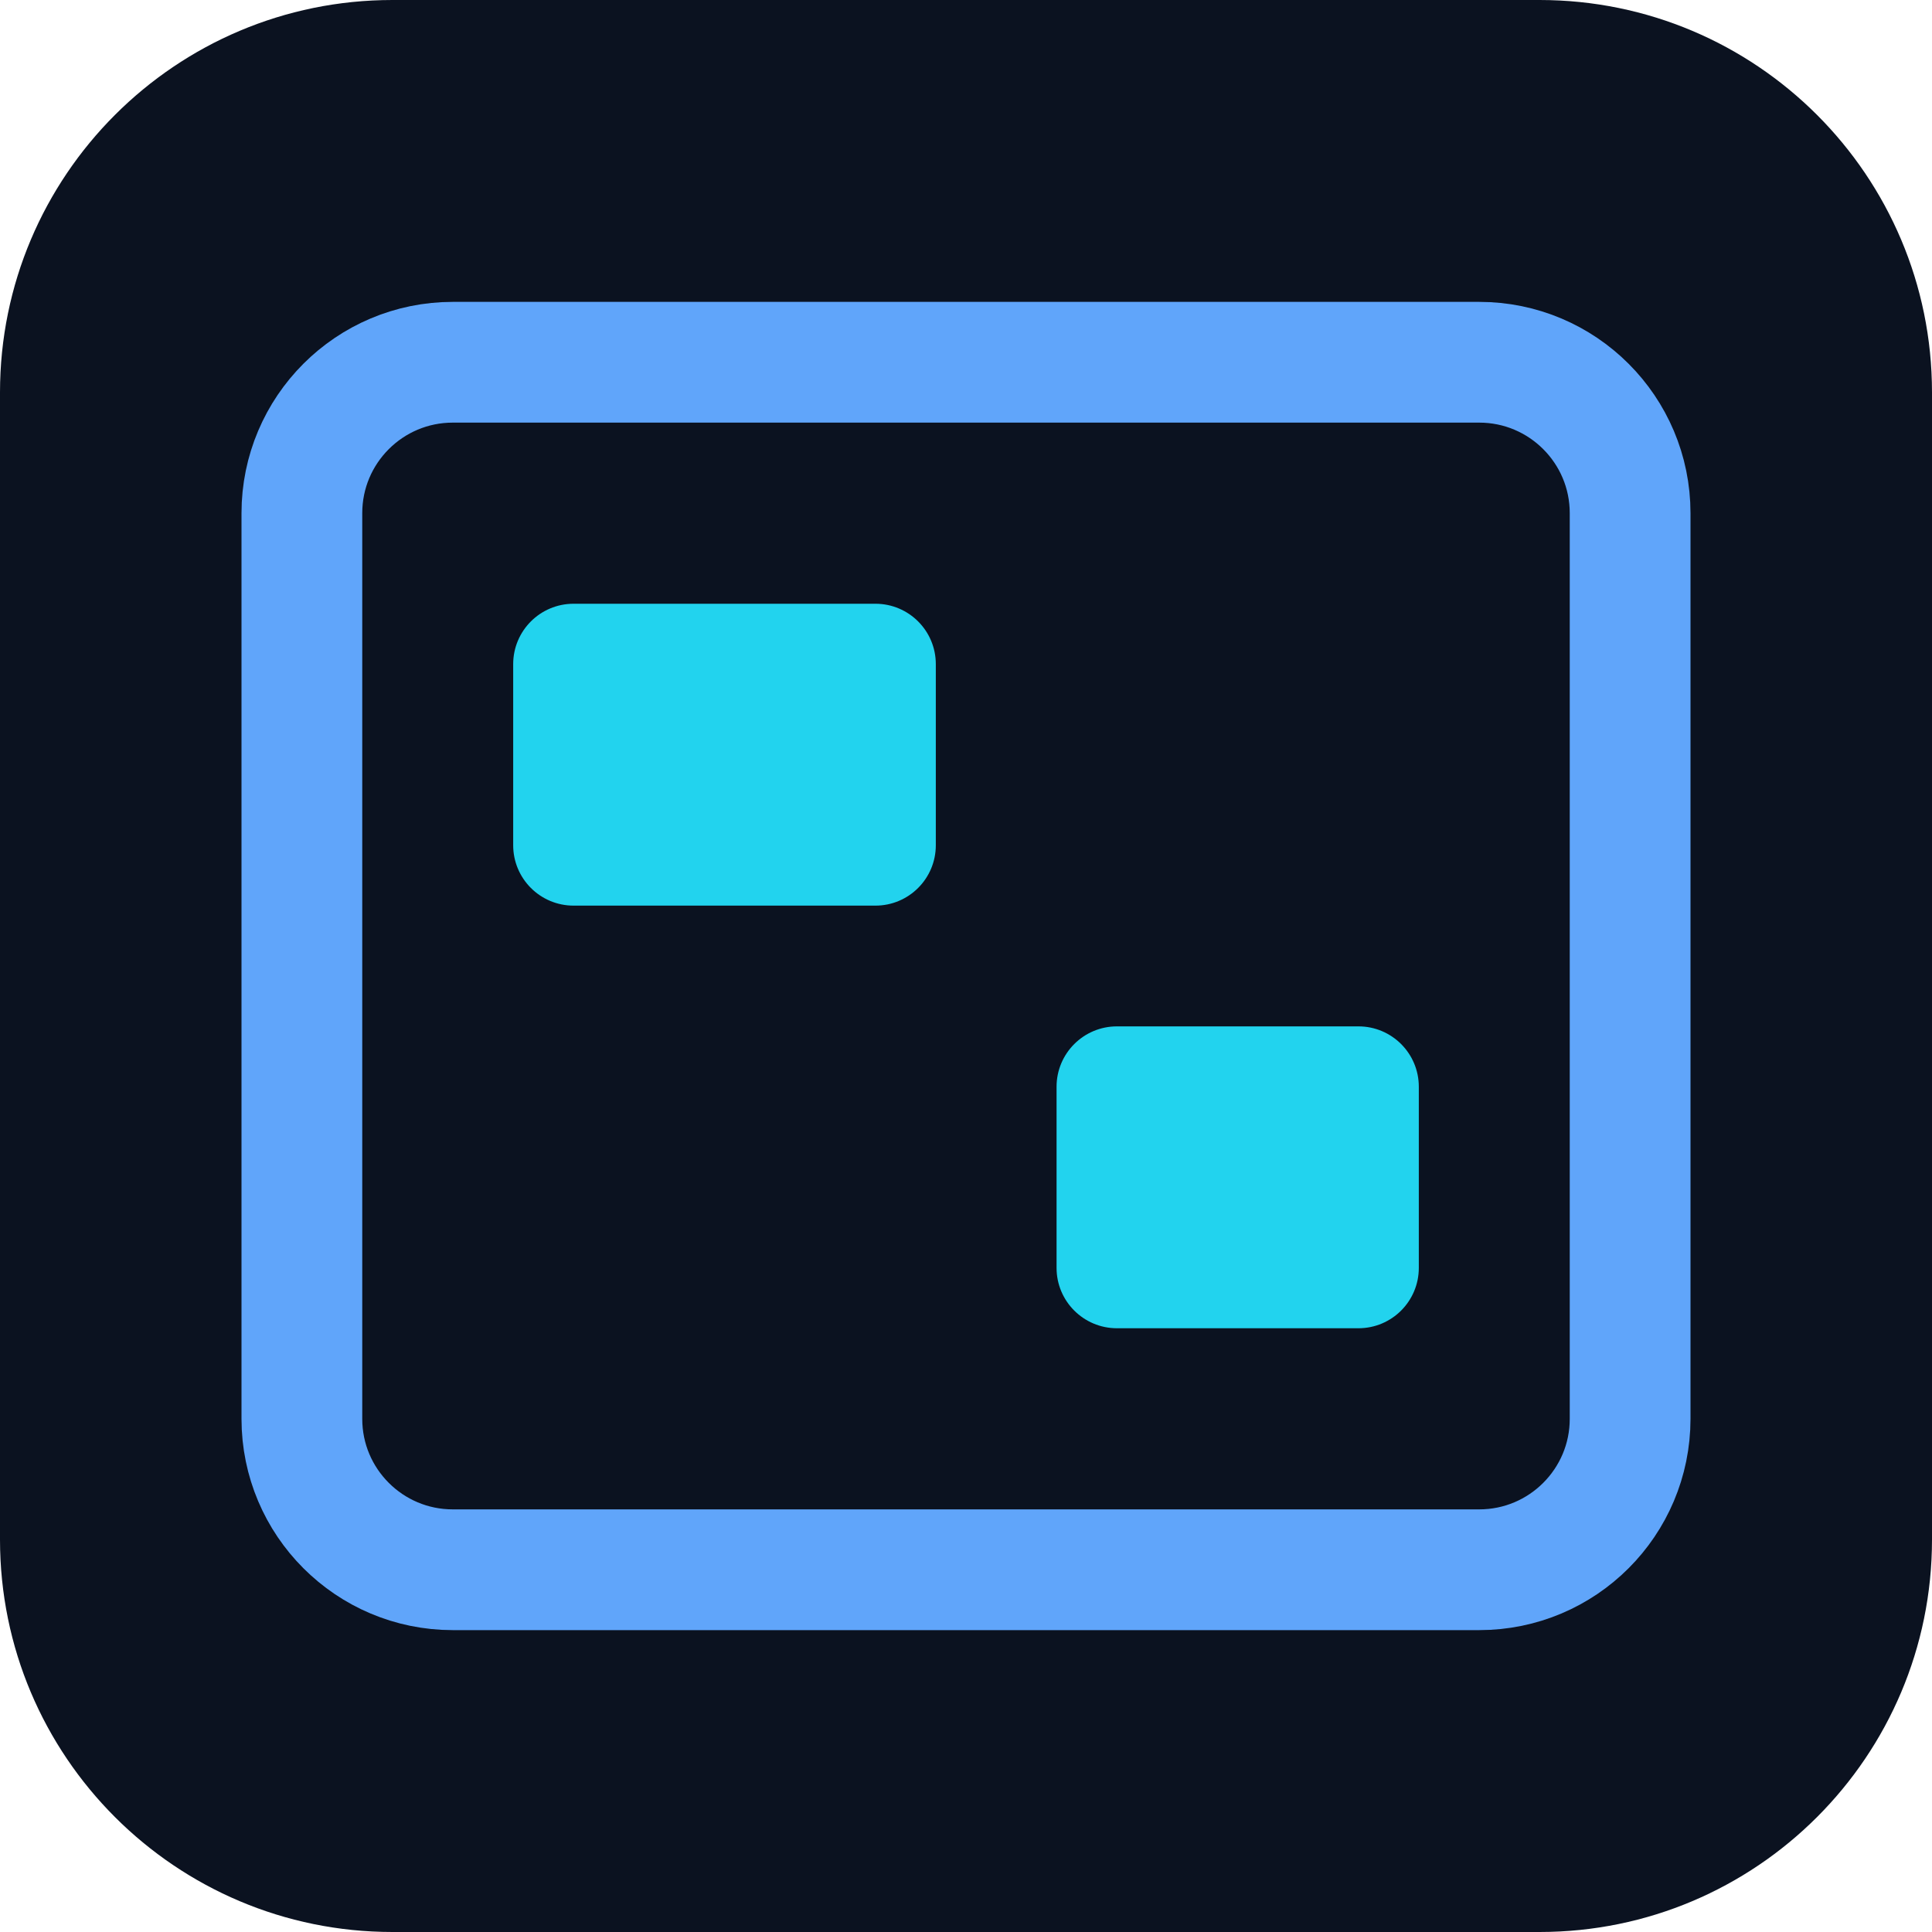
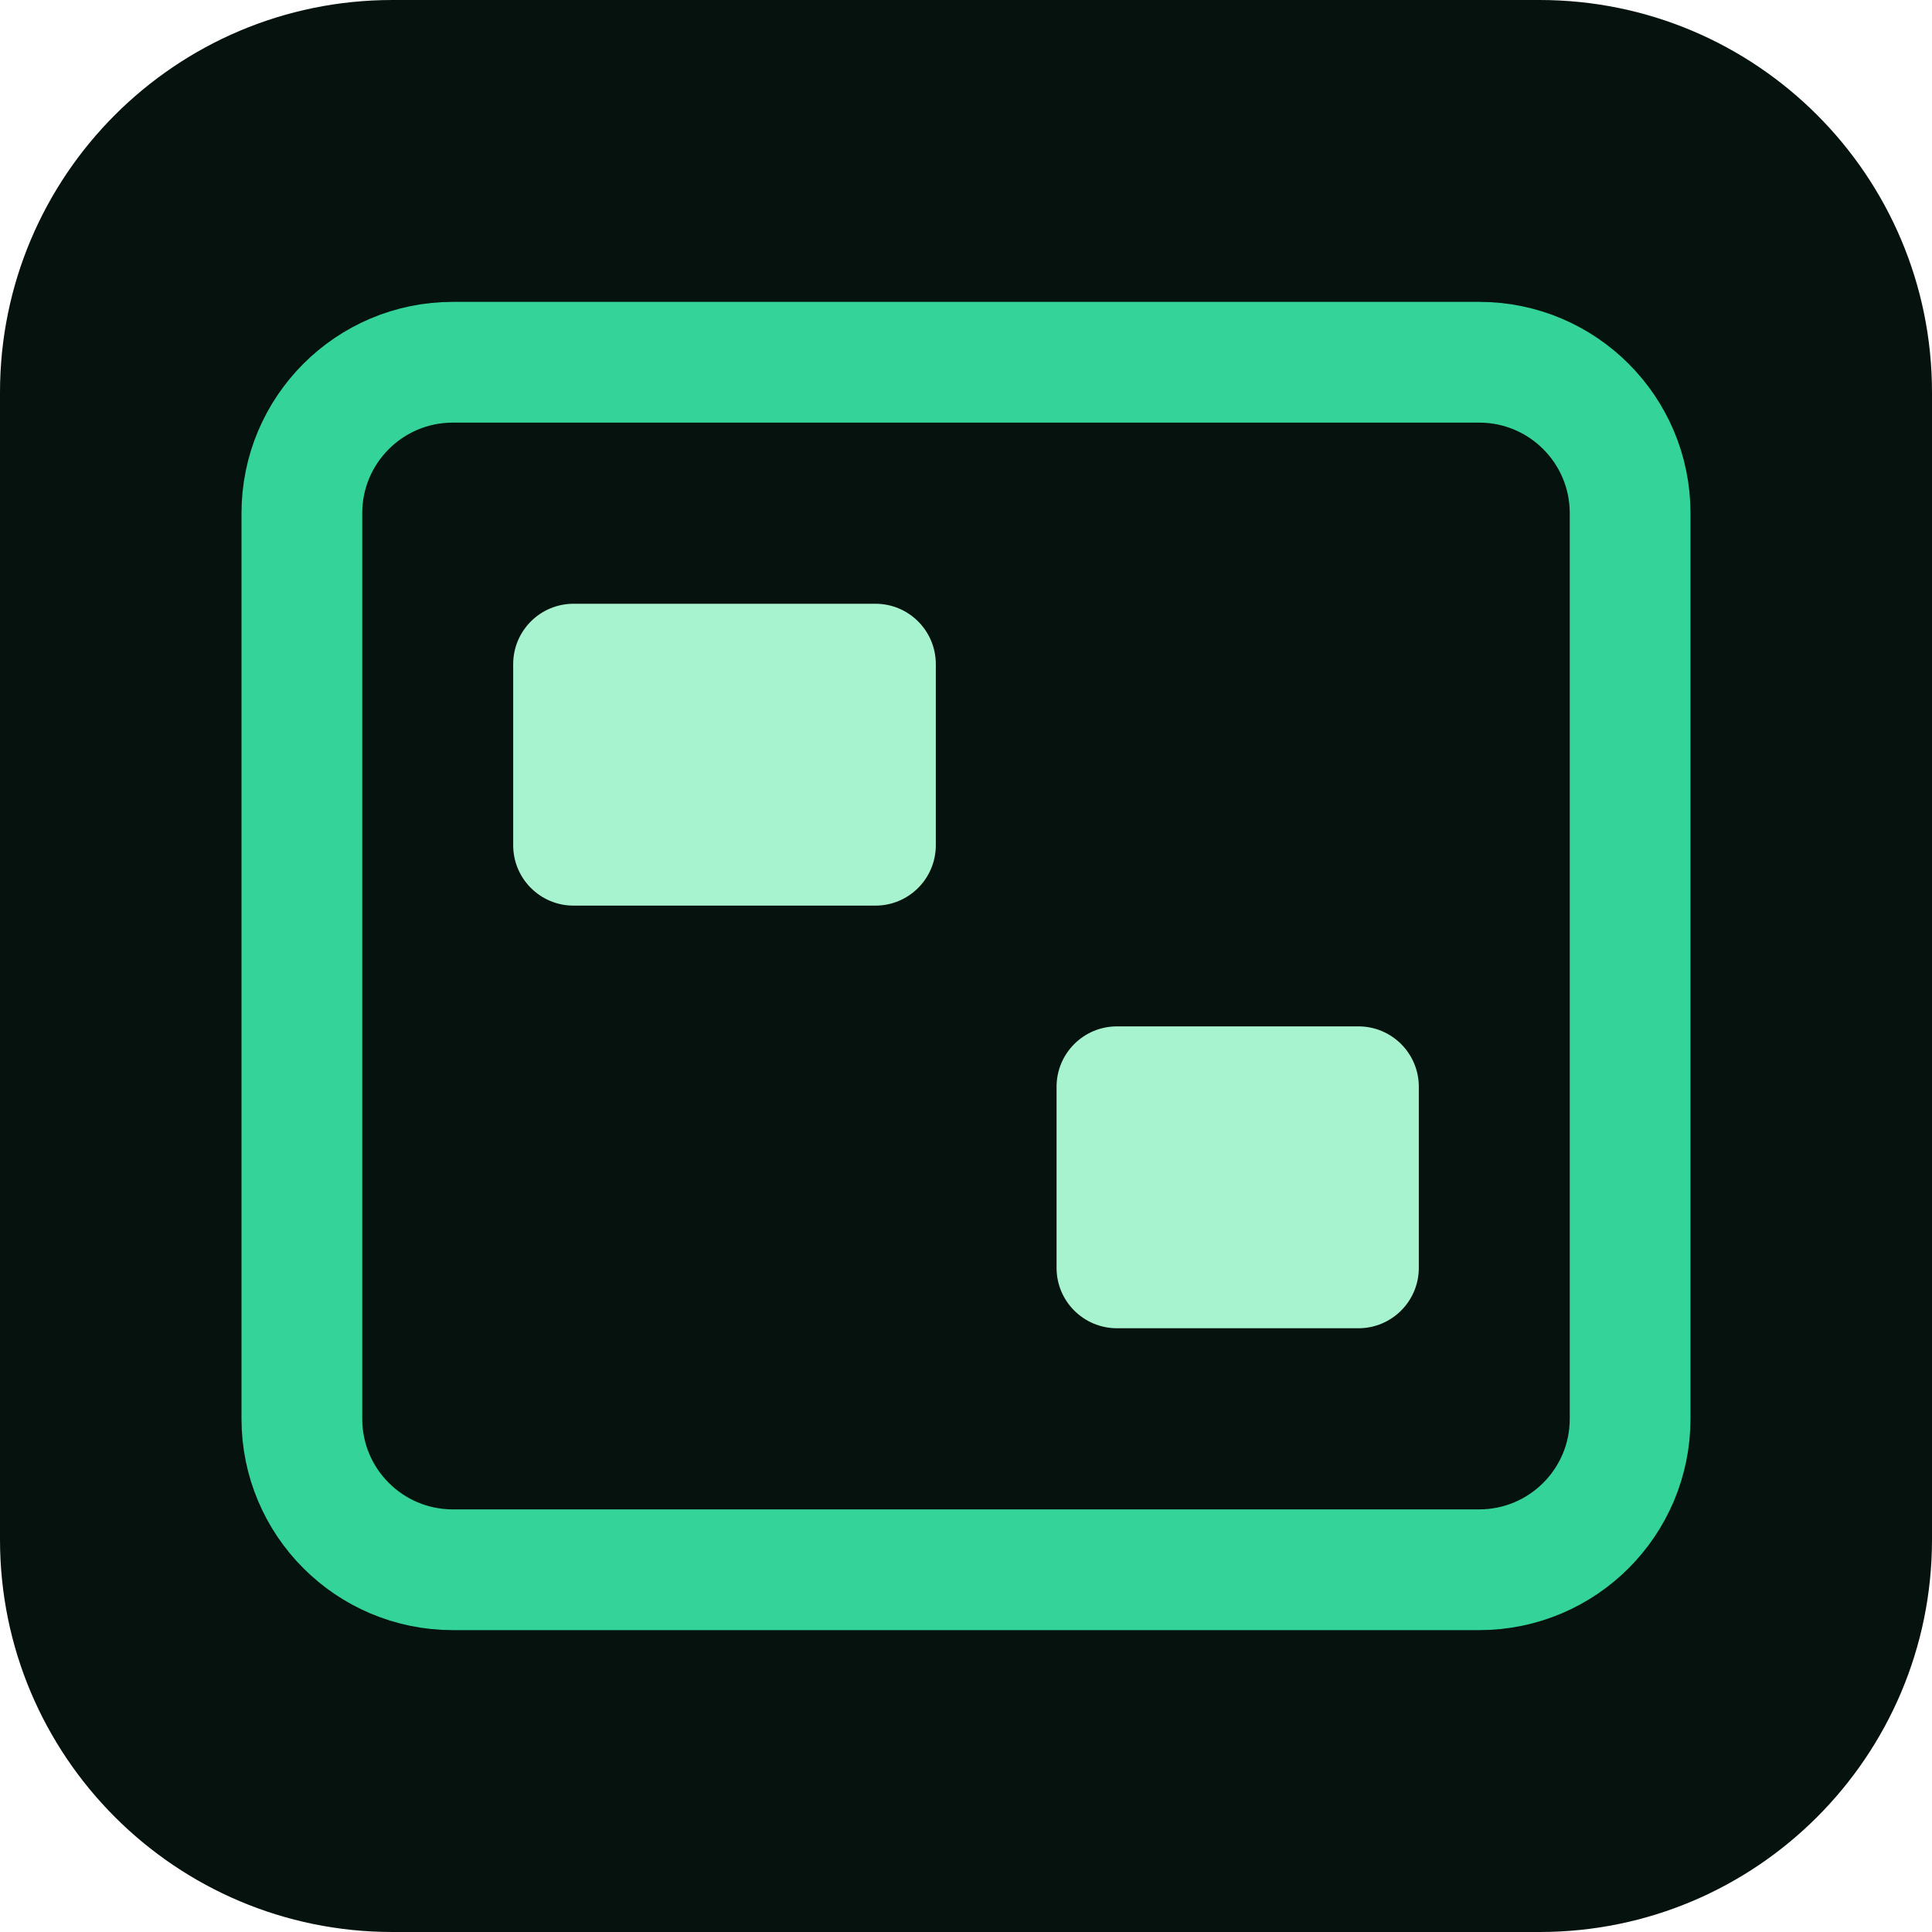
<svg xmlns="http://www.w3.org/2000/svg" viewBox="0 0 64 64" width="64" height="64">
-   <rect x="0" y="0" width="64" height="64" rx="13" fill="#0b1220" />
-   <rect x="10" y="12" width="44" height="40" rx="5" fill="none" stroke="#60a5fa" stroke-width="4" />
-   <rect x="17" y="20" width="14" height="10" rx="2" fill="#22d3ee" />
-   <rect x="35" y="34" width="12" height="10" rx="2" fill="#22d3ee" />
+   <rect x="0" y="0" width="64" height="64" rx="13" fill="#05120d" />
+   <rect x="10" y="12" width="44" height="40" rx="5" fill="none" stroke="#34d399" stroke-width="4" />
+   <rect x="17" y="20" width="14" height="10" rx="2" fill="#a7f3d0" />
+   <rect x="35" y="34" width="12" height="10" rx="2" fill="#a7f3d0" />
</svg>
